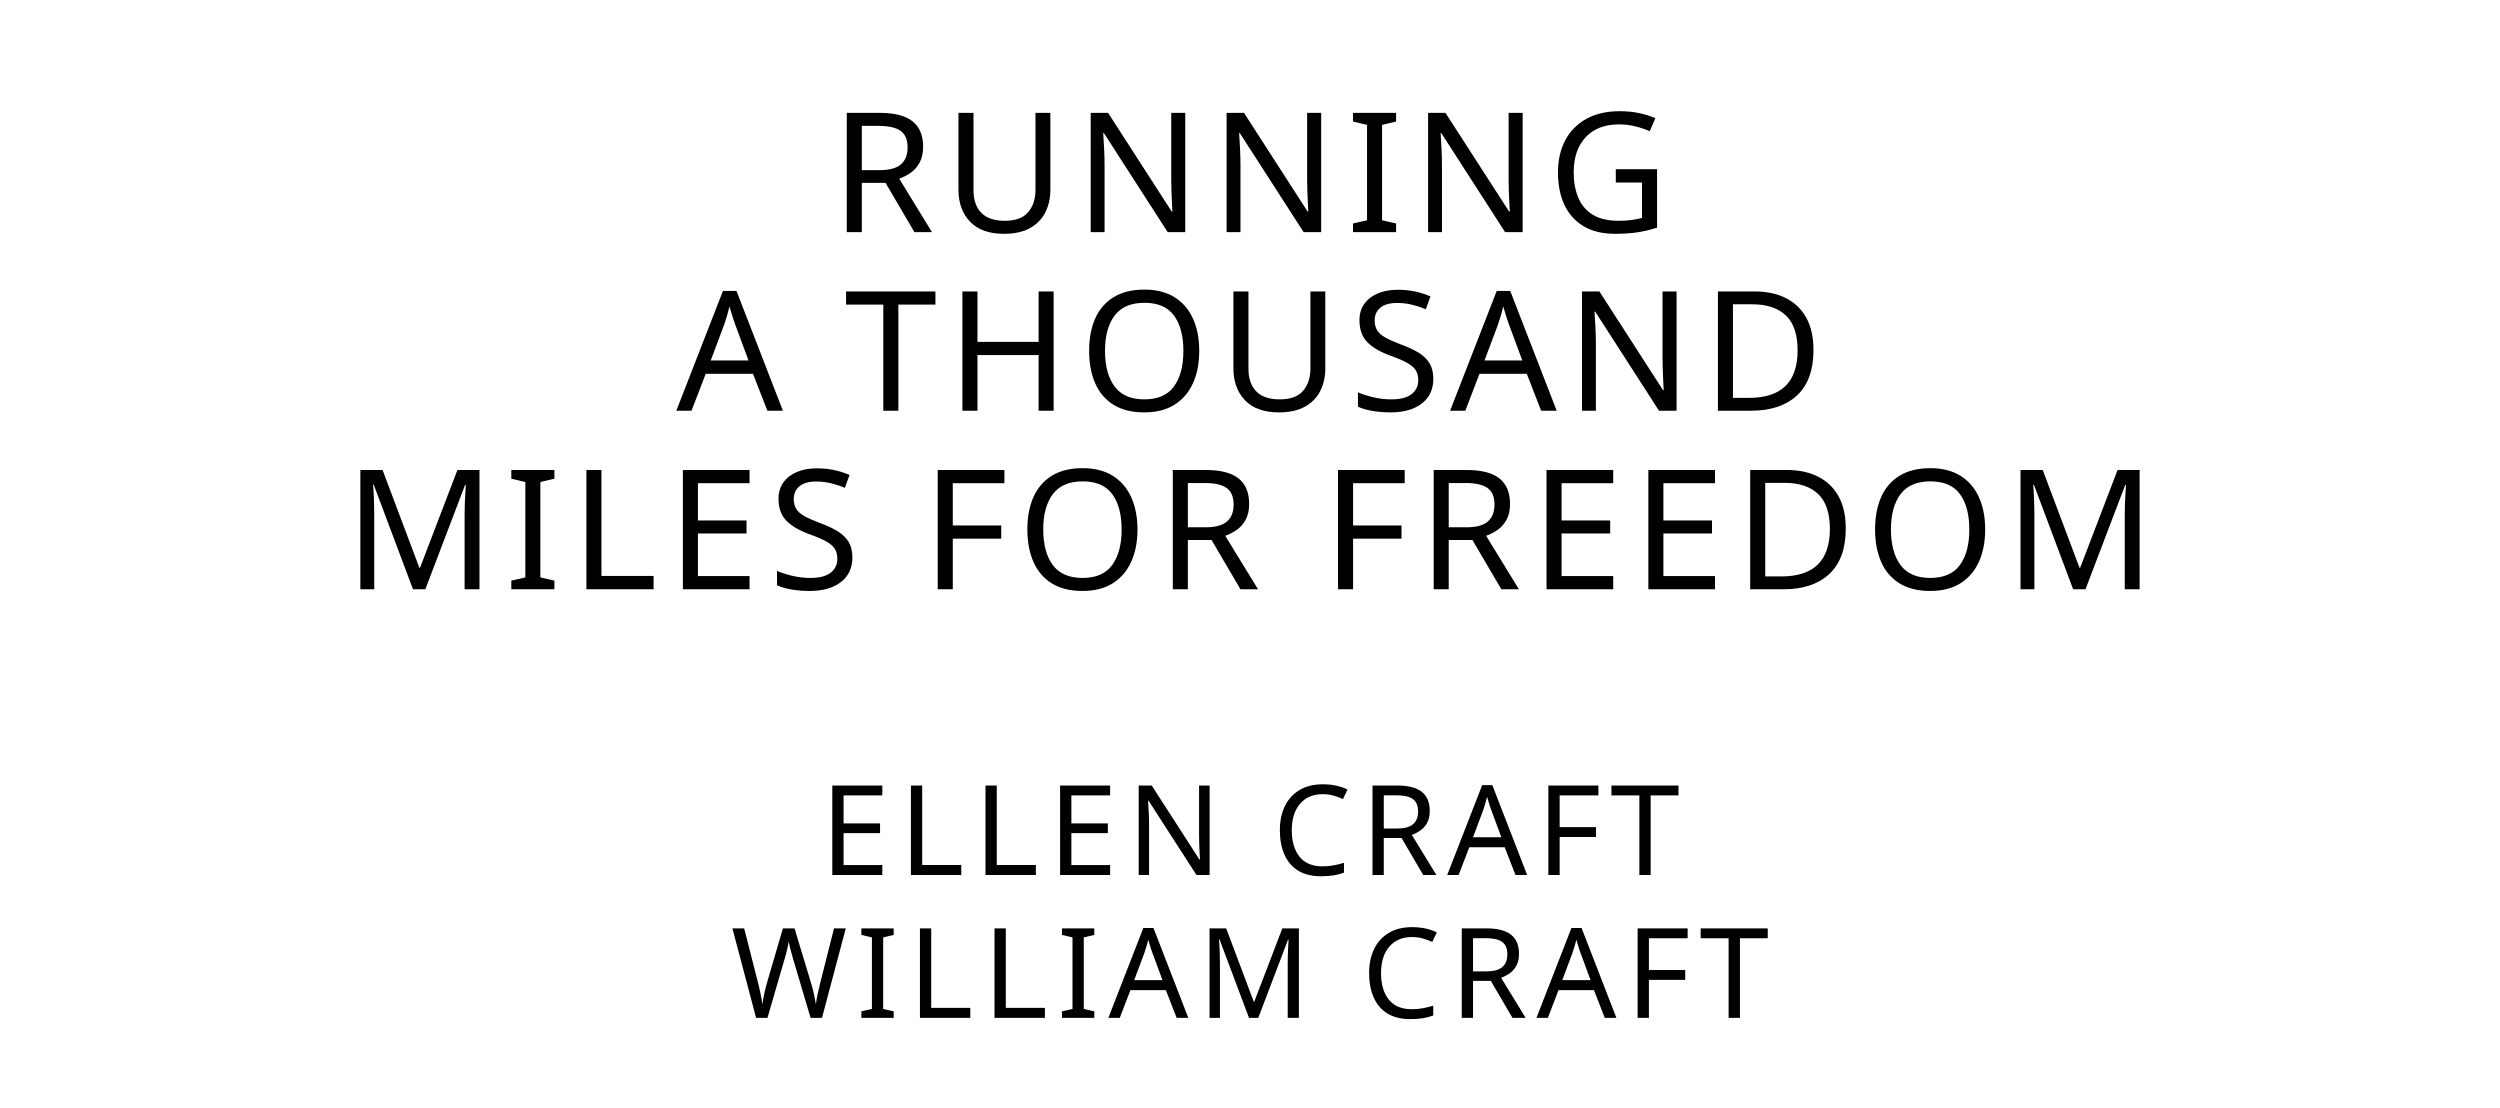
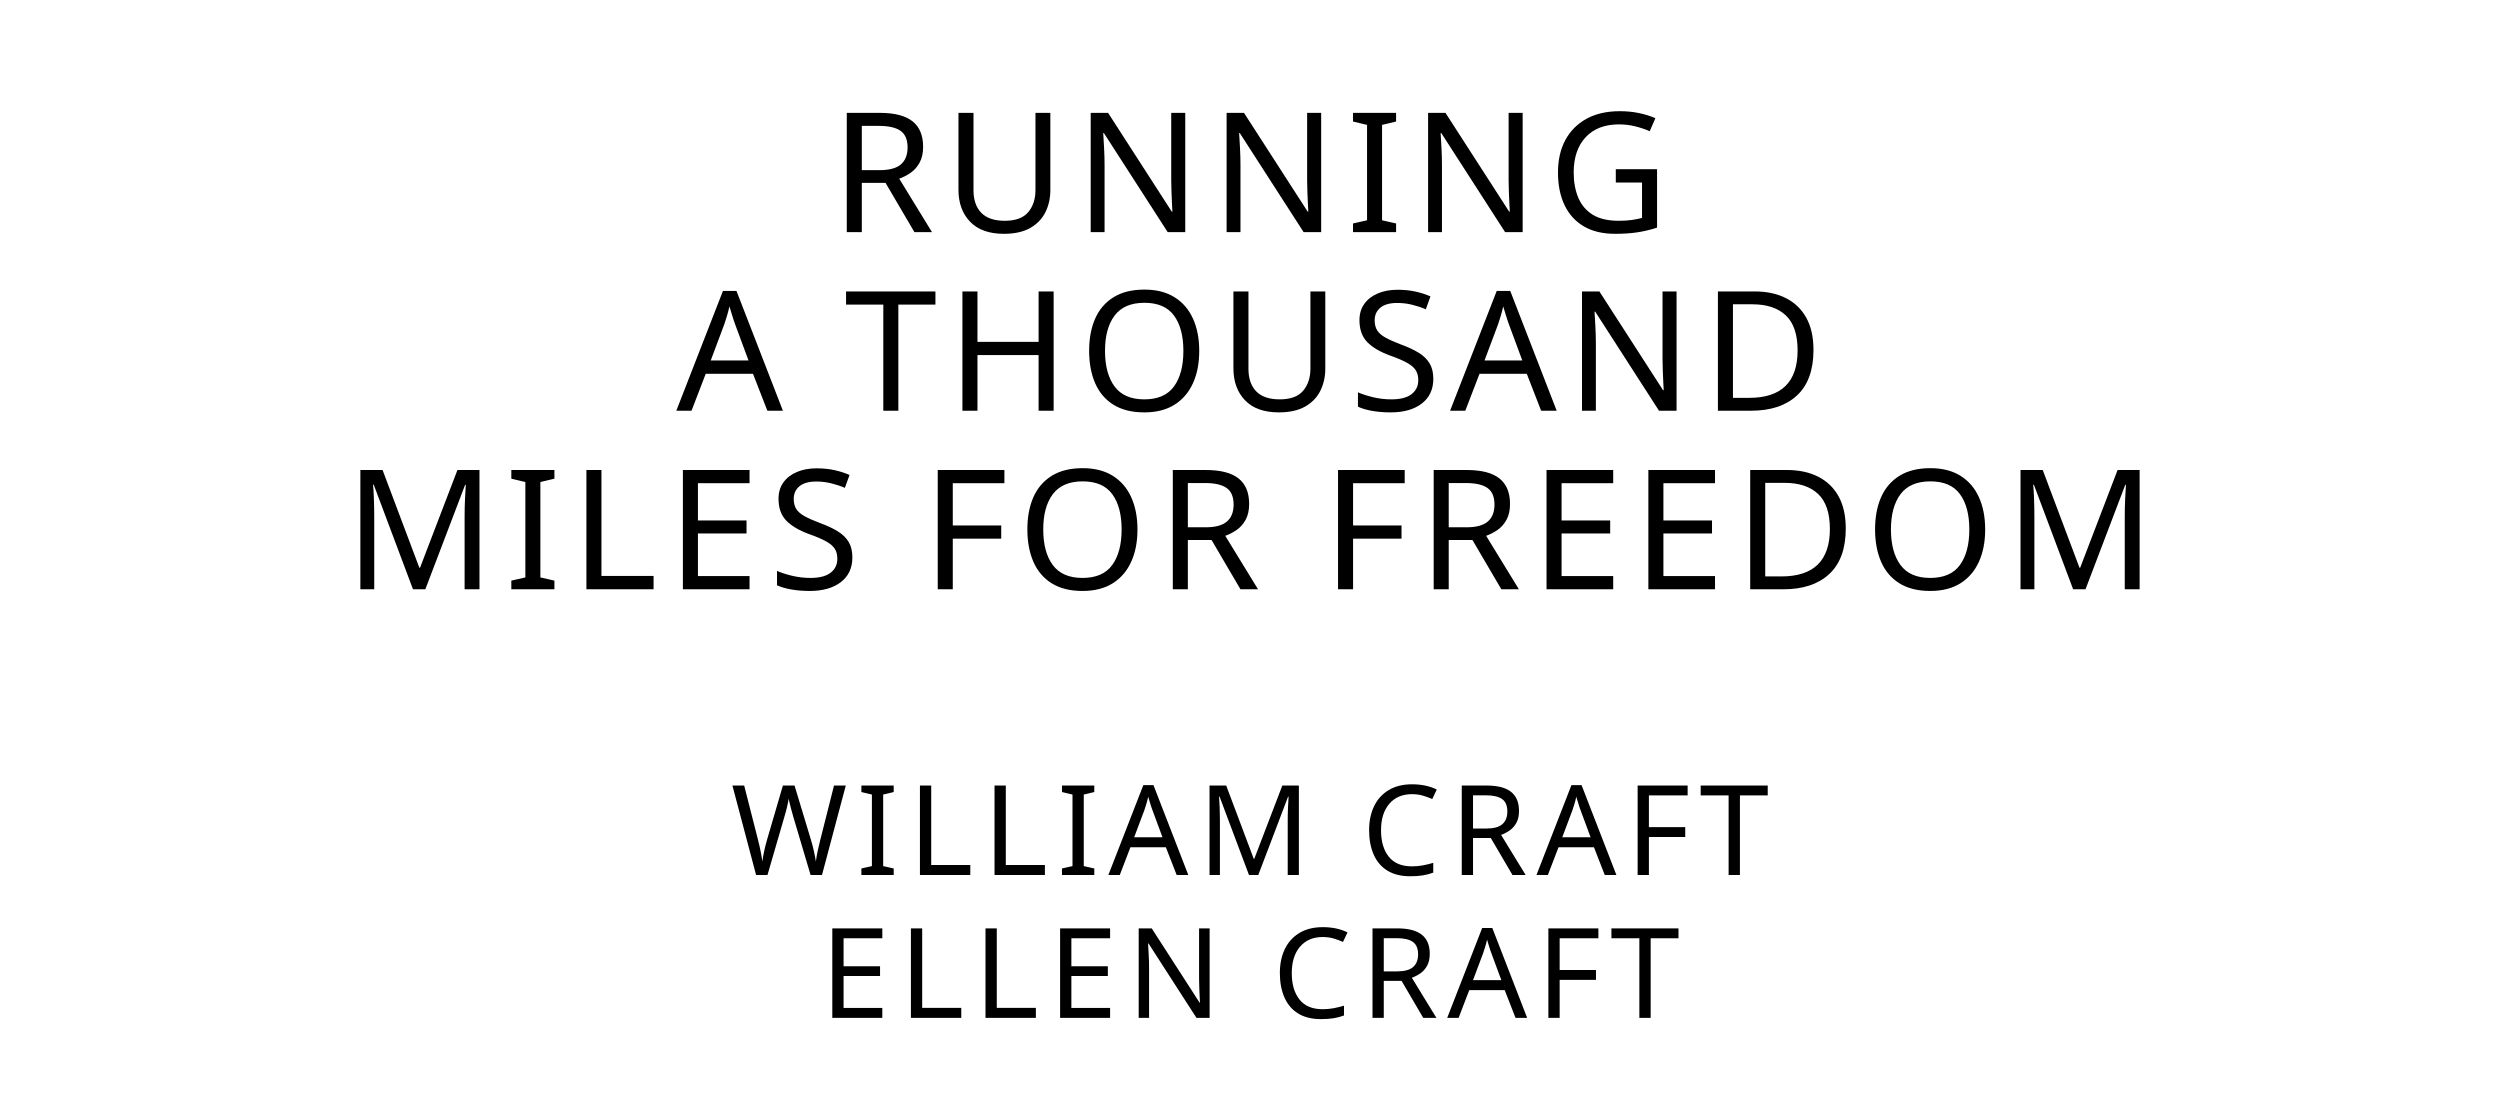
<svg xmlns="http://www.w3.org/2000/svg" version="1.1" viewBox="0 0 1400 620">
  <style type="text/css">
		text{
			font-family: "League Spartan";
			letter-spacing: 5px;
			text-anchor: middle;
		}

		.title{
			font-size: 93.567px;
		}

		.author{
			font-size: 70.175px;
		}
	</style>
  <text class="title" x="700" y="130">RUNNING</text>
  <text class="title" x="700" y="230">A THOUSAND</text>
  <text class="title" x="700" y="330">MILES FOR FREEDOM</text>
-   <text class="author" x="700" y="490">ELLEN CRAFT</text>
-   <text class="author" x="700" y="570">WILLIAM CRAFT</text>
+   <text class="author" x="700" y="490">WILLIAM CRAFT</text>
+   <text class="author" x="700" y="570">ELLEN CRAFT</text>
</svg>
